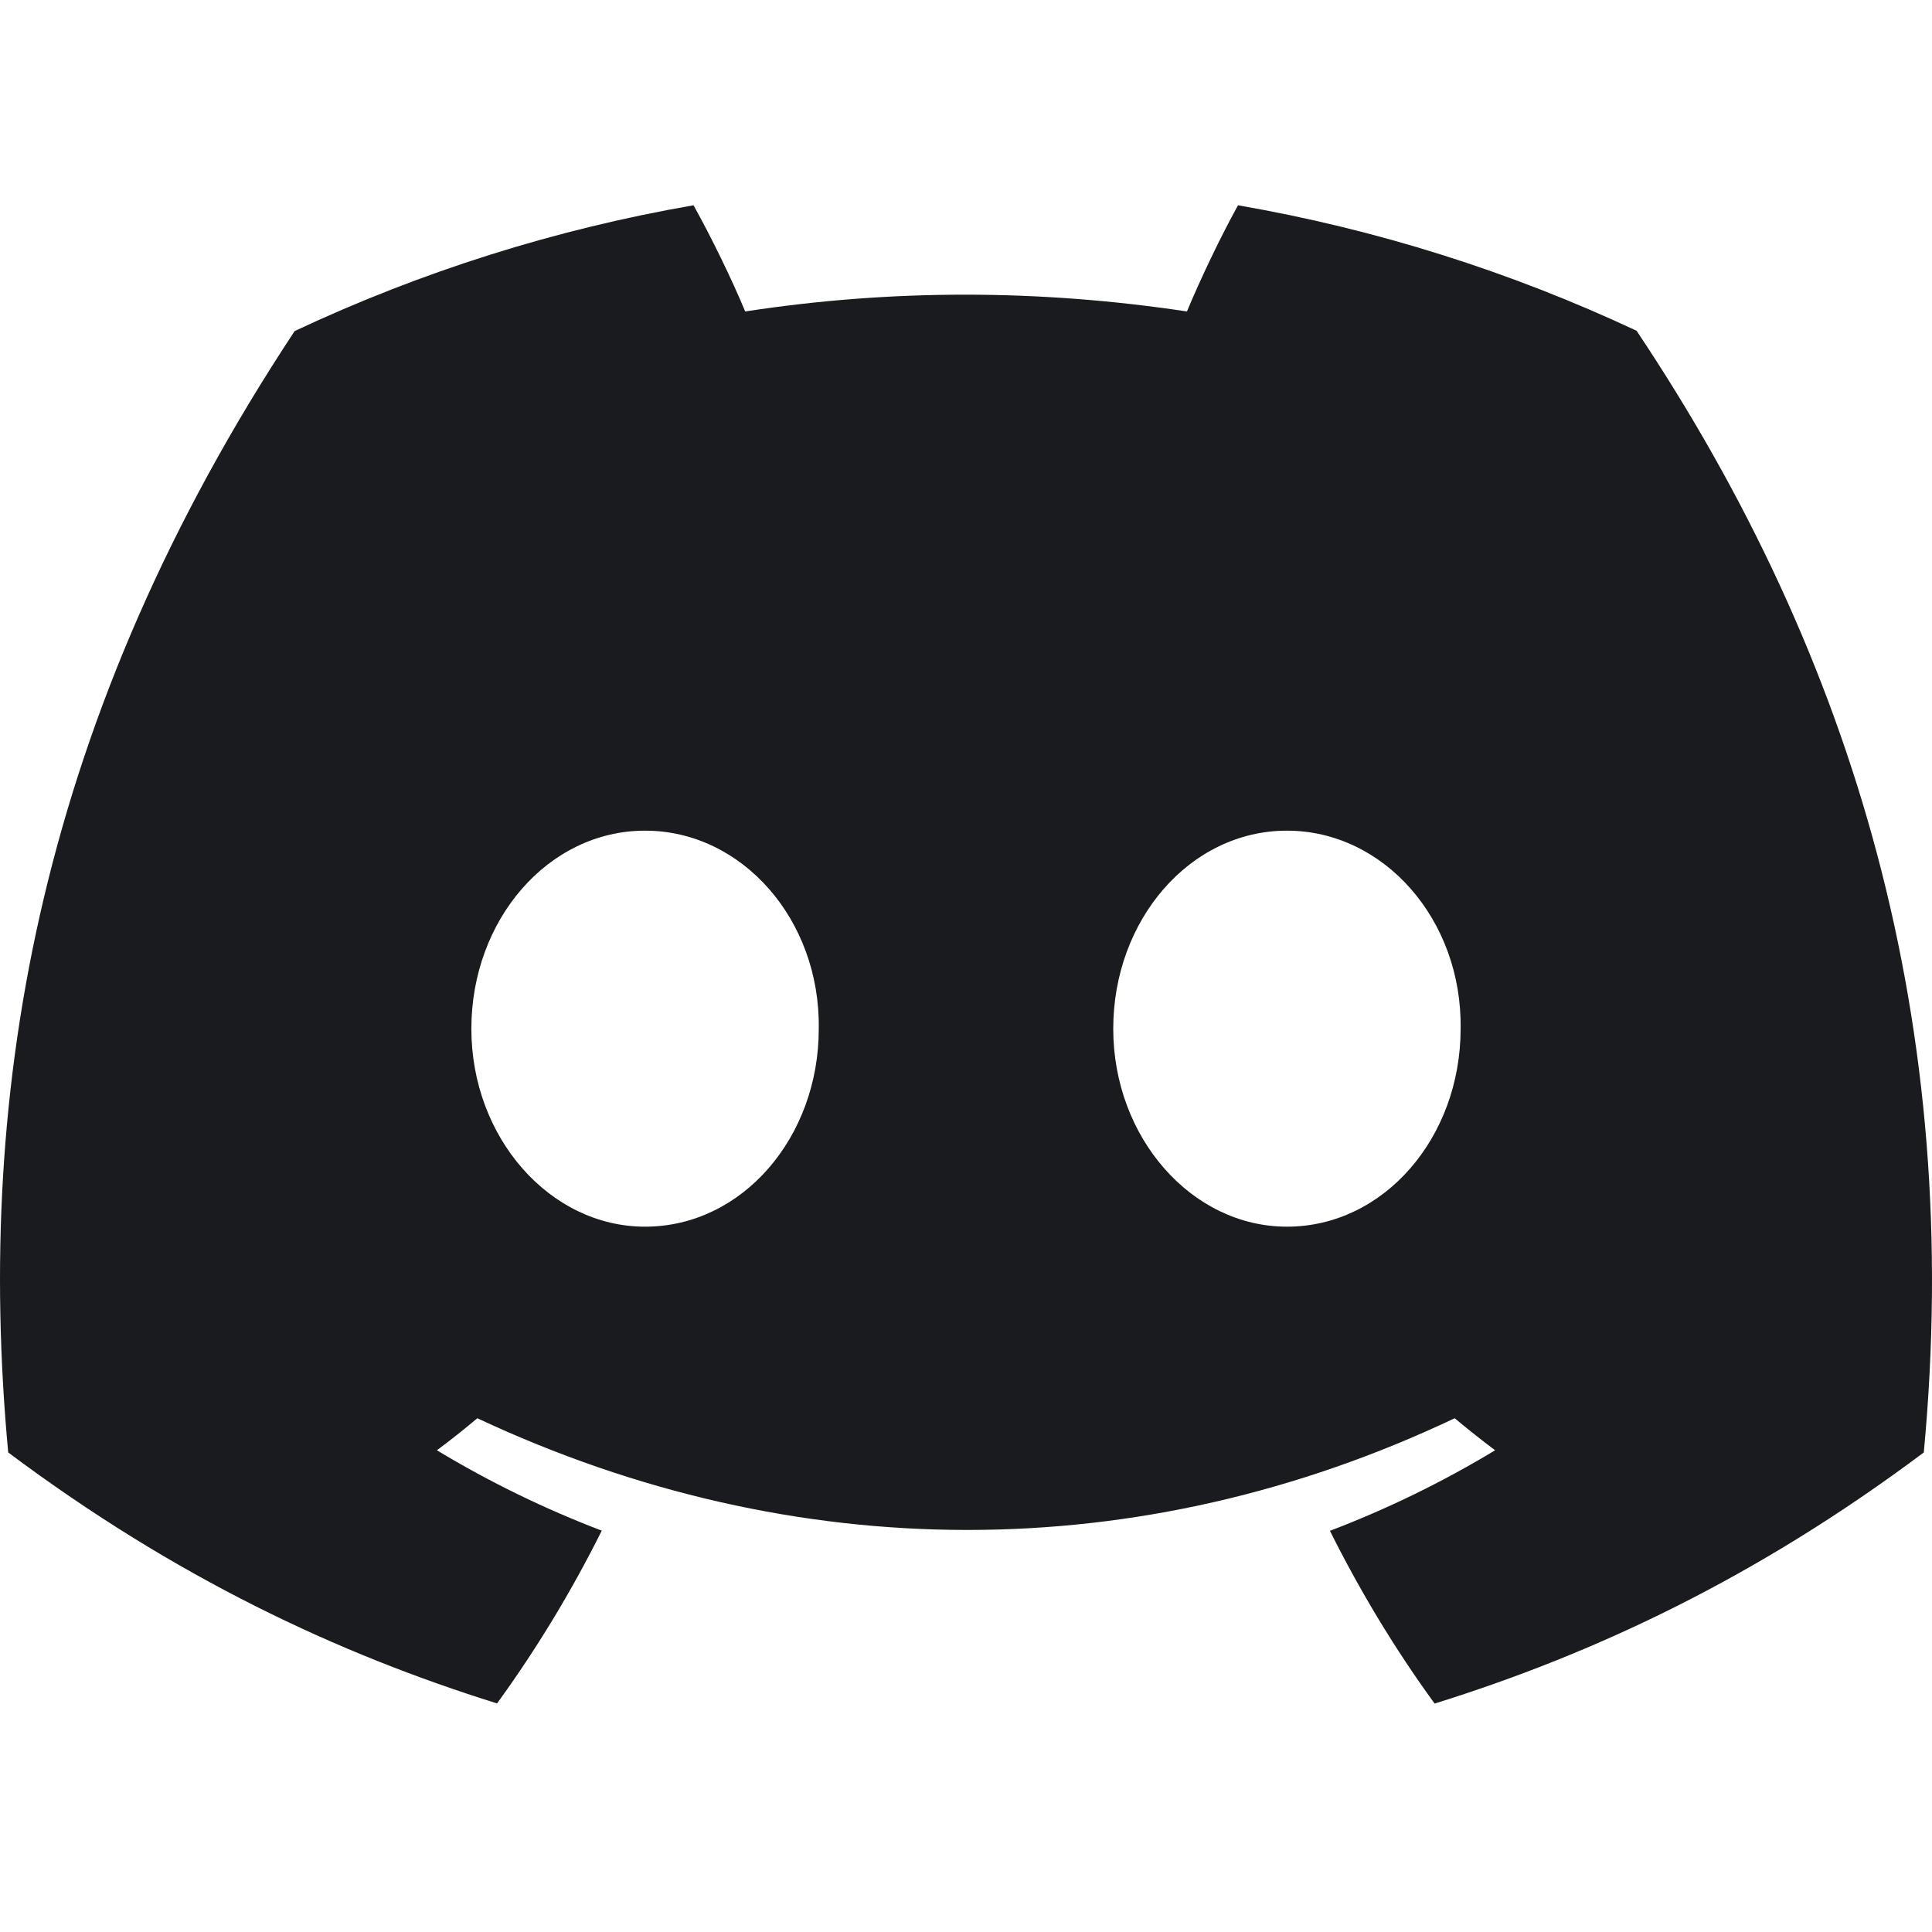
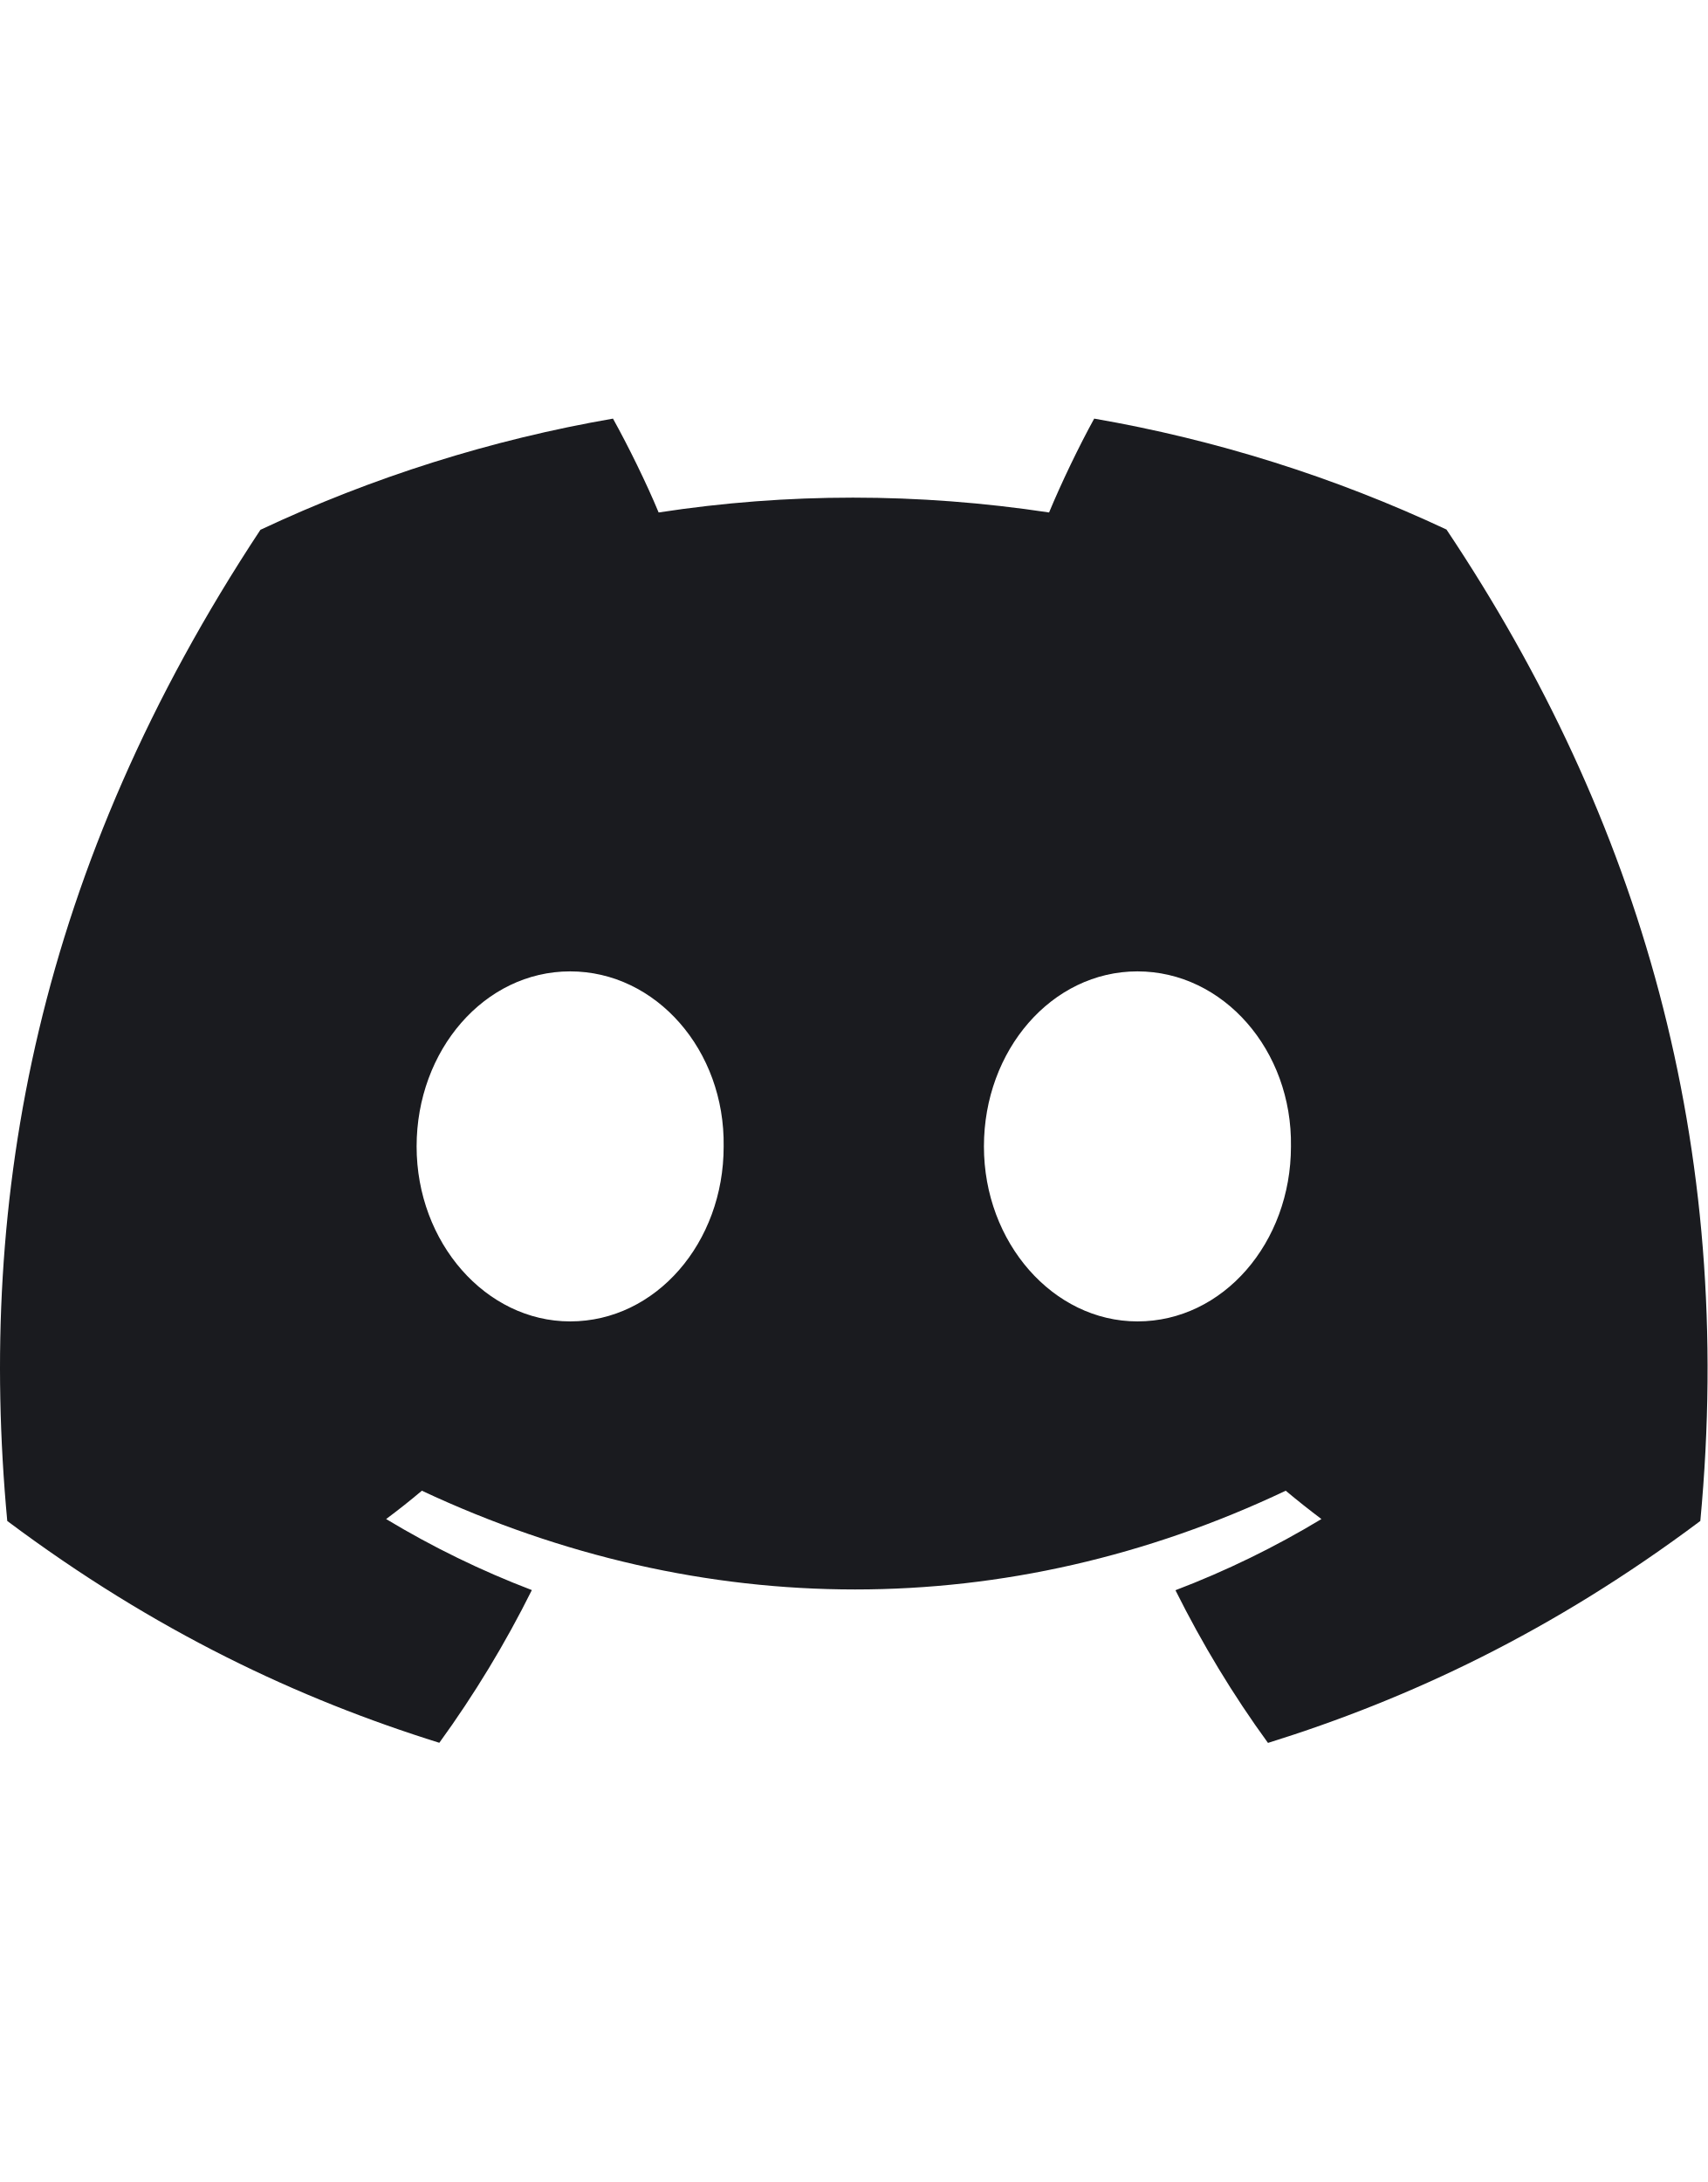
- <svg xmlns="http://www.w3.org/2000/svg" width="24" height="24" viewBox="0 0 80 63" fill="none">
+ <svg xmlns="http://www.w3.org/2000/svg" width="18" height="23" viewBox="0 0 80 63" fill="none">
  <path d="M67.767 5.196C62.521 2.737 56.971 0.989 51.263 0C50.552 1.288 49.721 3.02 49.149 4.397C42.995 3.47 36.898 3.47 30.857 4.397C30.285 3.02 29.435 1.288 28.718 0C23.005 0.99 17.45 2.742 12.201 5.209C1.756 21.022 -1.076 36.441 0.34 51.643C7.267 56.826 13.981 59.974 20.582 62.035C22.222 59.775 23.672 57.382 24.917 54.881C22.547 53.977 20.263 52.863 18.09 51.553C18.662 51.128 19.22 50.686 19.764 50.226C32.927 56.394 47.23 56.394 60.236 50.226C60.782 50.683 61.34 51.125 61.909 51.553C59.734 52.867 57.445 53.983 55.07 54.888C56.322 57.398 57.769 59.794 59.405 62.041C66.012 59.981 72.732 56.832 79.66 51.643C81.321 34.021 76.823 18.742 67.767 5.196ZM26.711 42.294C22.759 42.294 19.518 38.598 19.518 34.098C19.518 29.598 22.69 25.896 26.711 25.896C30.732 25.896 33.972 29.591 33.903 34.098C33.909 38.598 30.732 42.294 26.711 42.294ZM53.289 42.294C49.337 42.294 46.097 38.598 46.097 34.098C46.097 29.598 49.268 25.896 53.289 25.896C57.31 25.896 60.55 29.591 60.481 34.098C60.481 38.598 57.31 42.294 53.289 42.294Z" fill="#1A1B1F" />
</svg>
